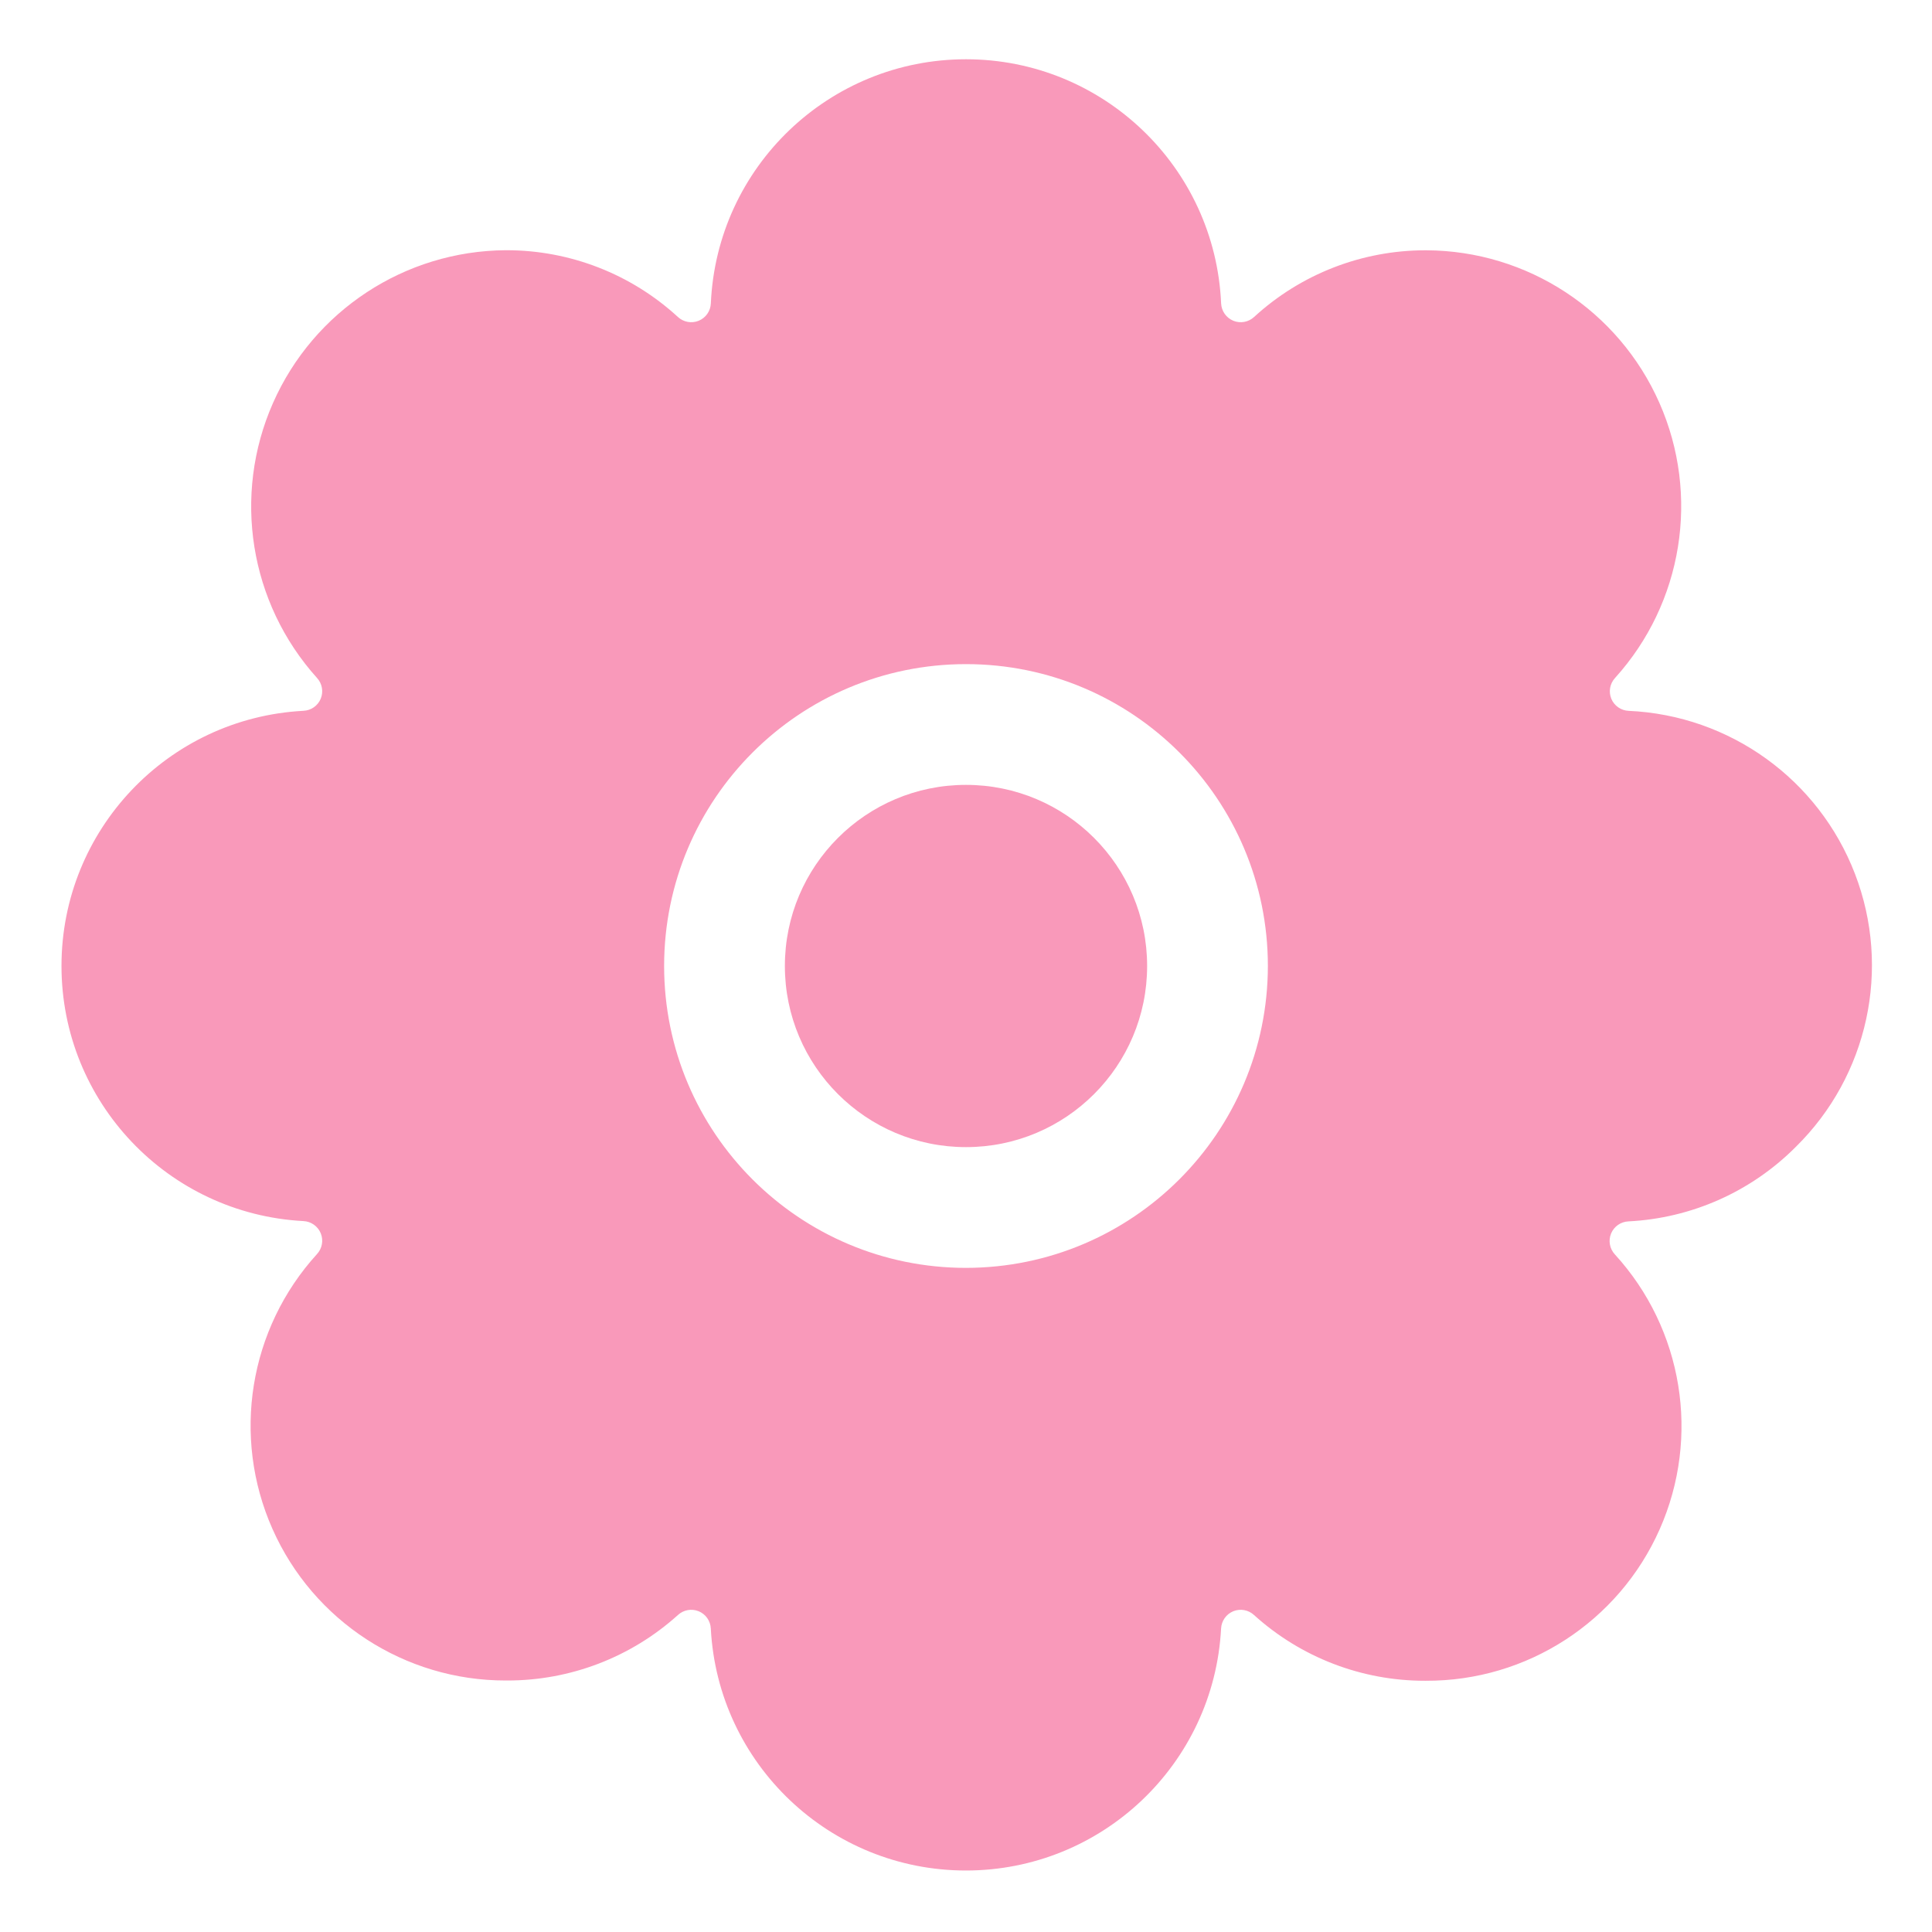
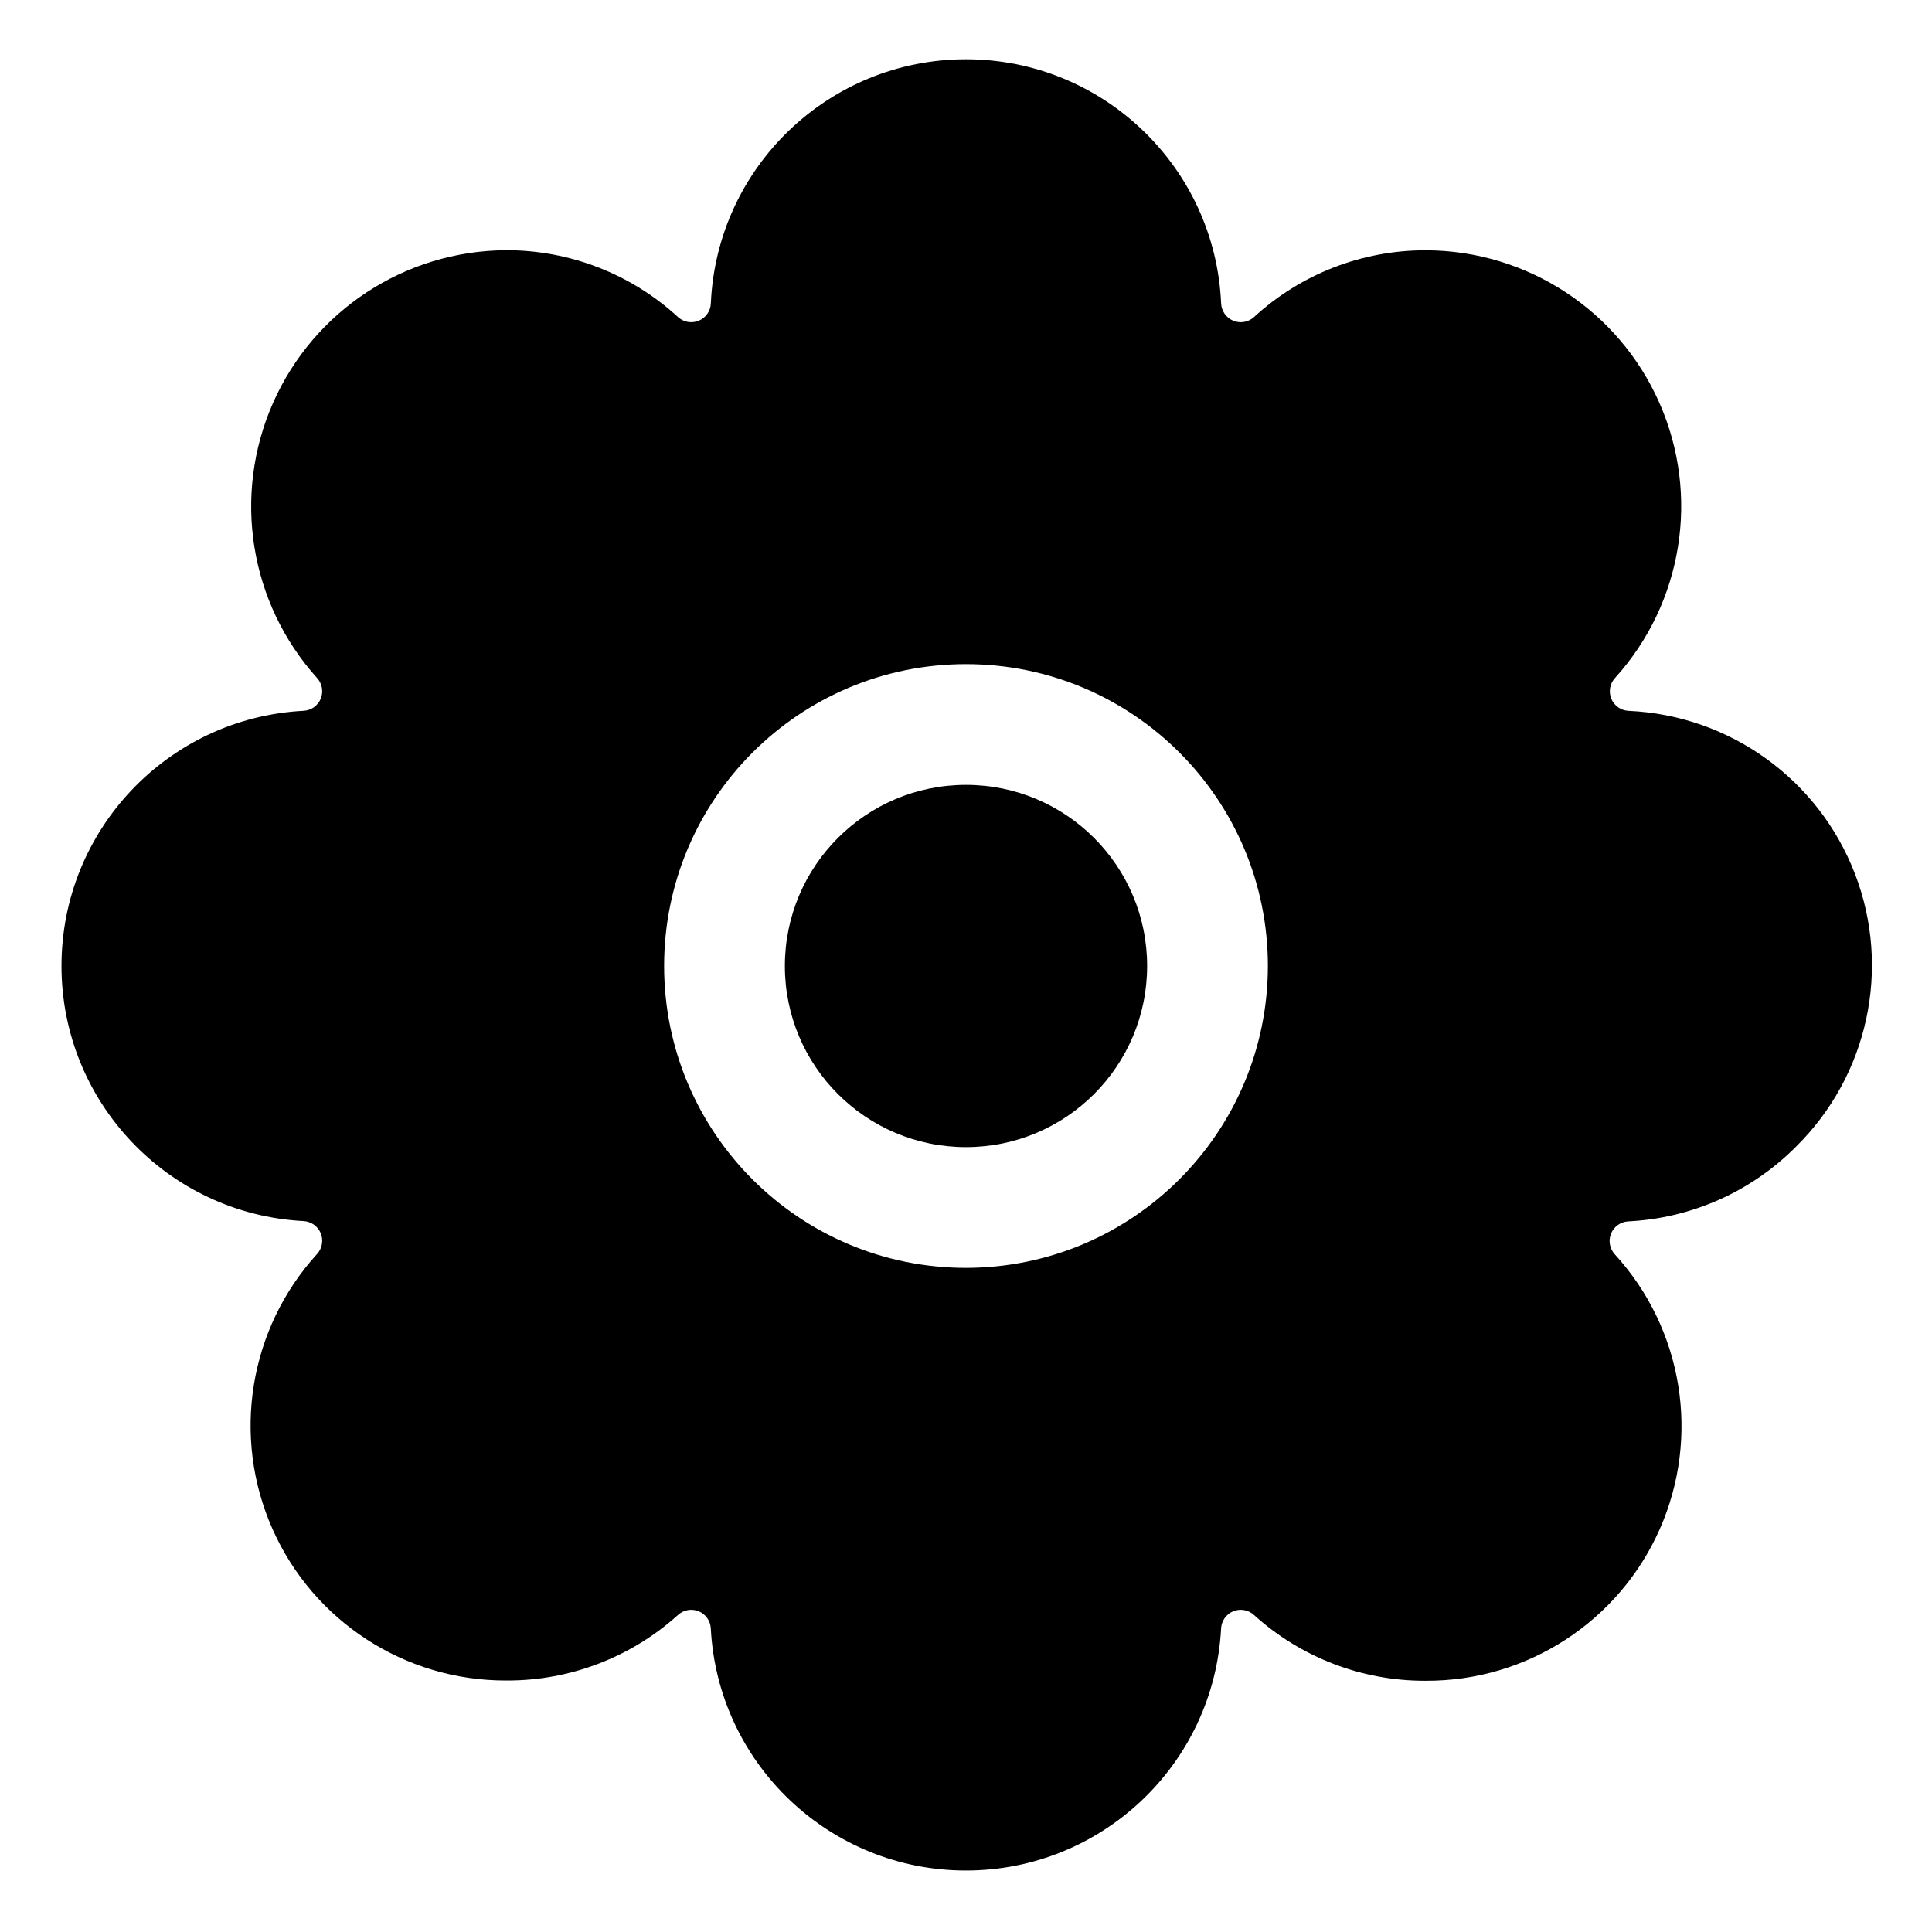
- <svg xmlns="http://www.w3.org/2000/svg" stroke="#f999ba" fill="#f999ba" stroke-width="0" viewBox="0 0 512 512" height="1em" width="1em">
+ <svg xmlns="http://www.w3.org/2000/svg" id="flower" stroke-width="0" viewBox="0 0 512 512">
  <circle cx="256" cy="256" r="48" />
  <path d="M475.93 303.91a67.49 67.49 0 00-44.34-115.53 5.2 5.2 0 01-4.58-3.21 5.21 5.21 0 011-5.51A67.83 67.83 0 00378 66.33h-.25A67.13 67.13 0 00332.35 84a5.21 5.21 0 01-5.52 1 5.23 5.23 0 01-3.22-4.58 67.68 67.68 0 00-135.23 0 5.2 5.2 0 01-3.21 4.58 5.21 5.21 0 01-5.52-1 67.11 67.11 0 00-45.44-17.69H134a67.91 67.91 0 00-50 113.34 5.21 5.21 0 011 5.51 5.2 5.2 0 01-4.58 3.21 67.71 67.71 0 000 135.23 5.23 5.23 0 014.58 3.23 5.22 5.22 0 01-1 5.52 67.54 67.54 0 0050.08 113h.25A67.38 67.38 0 00179.65 428a5.21 5.21 0 015.51-1 5.2 5.2 0 013.21 4.58 67.71 67.71 0 00135.23 0 5.23 5.23 0 013.22-4.58 5.21 5.21 0 015.51 1 67.38 67.38 0 0045.29 17.42h.25a67.48 67.48 0 0050.08-113 5.22 5.22 0 01-1-5.52 5.23 5.23 0 014.58-3.22 67.31 67.31 0 0044.4-19.77zM256 336a80 80 0 1180-80 80.09 80.09 0 01-80 80z" />
</svg>
